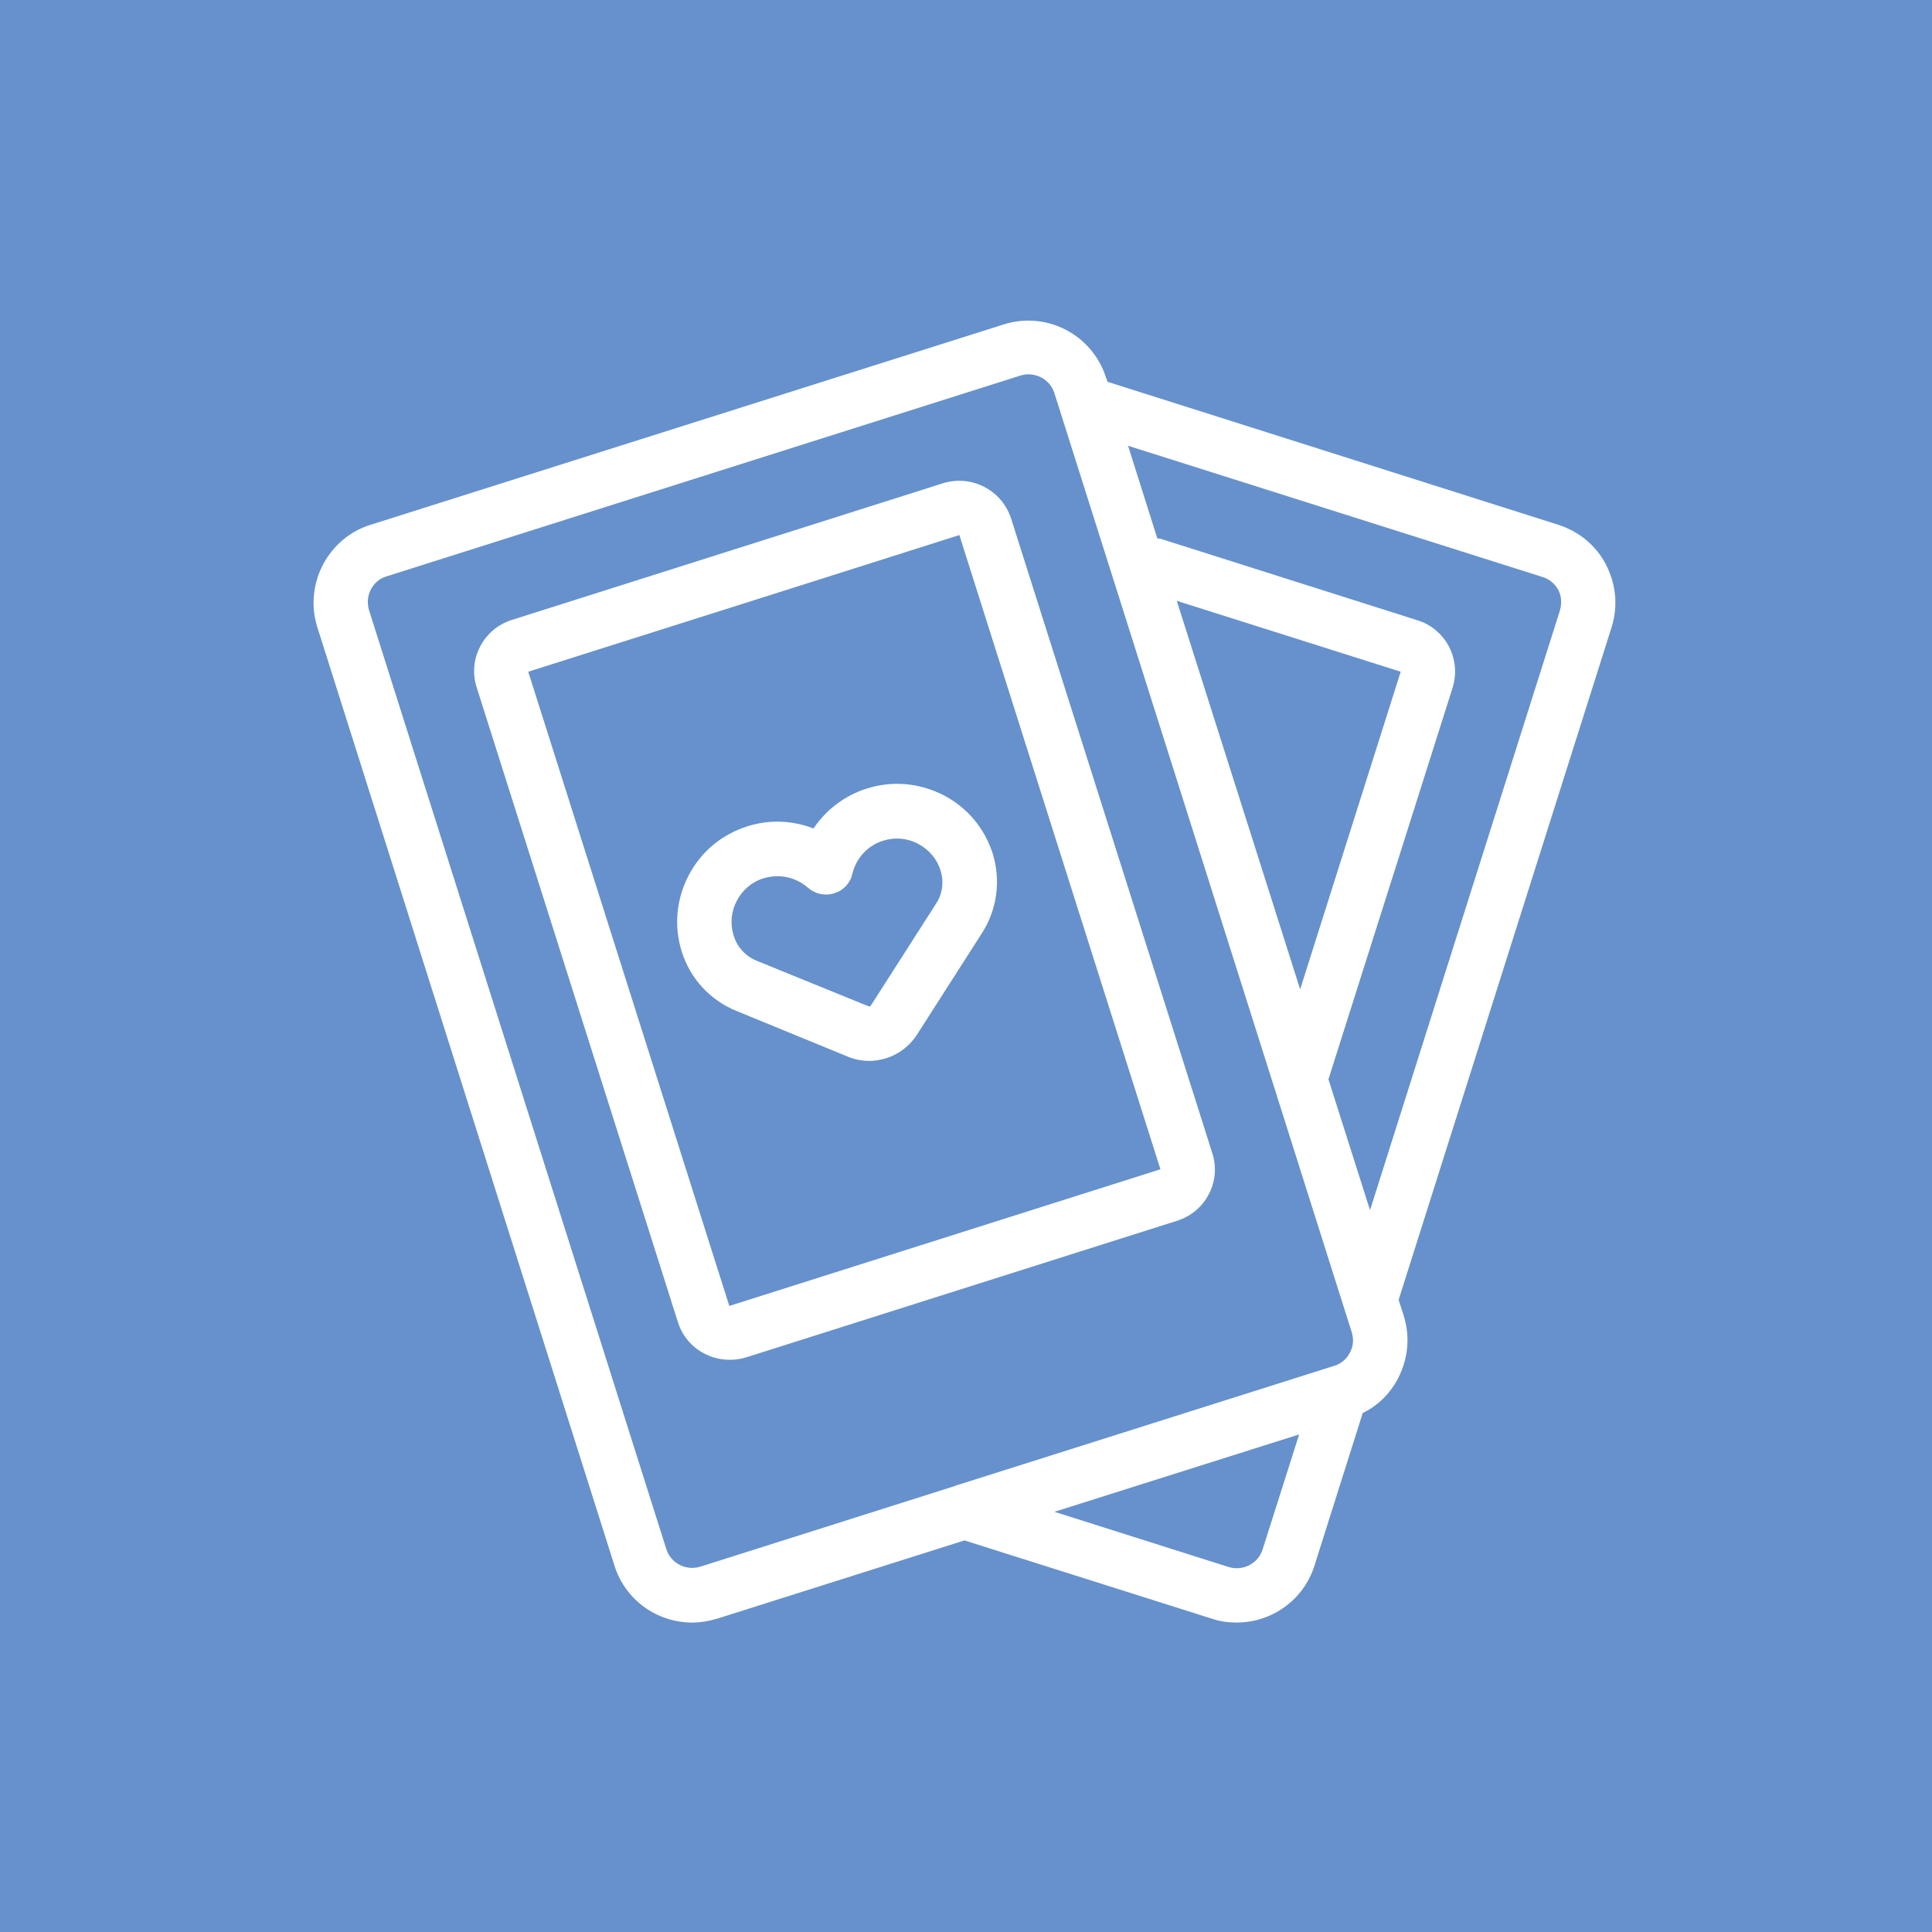
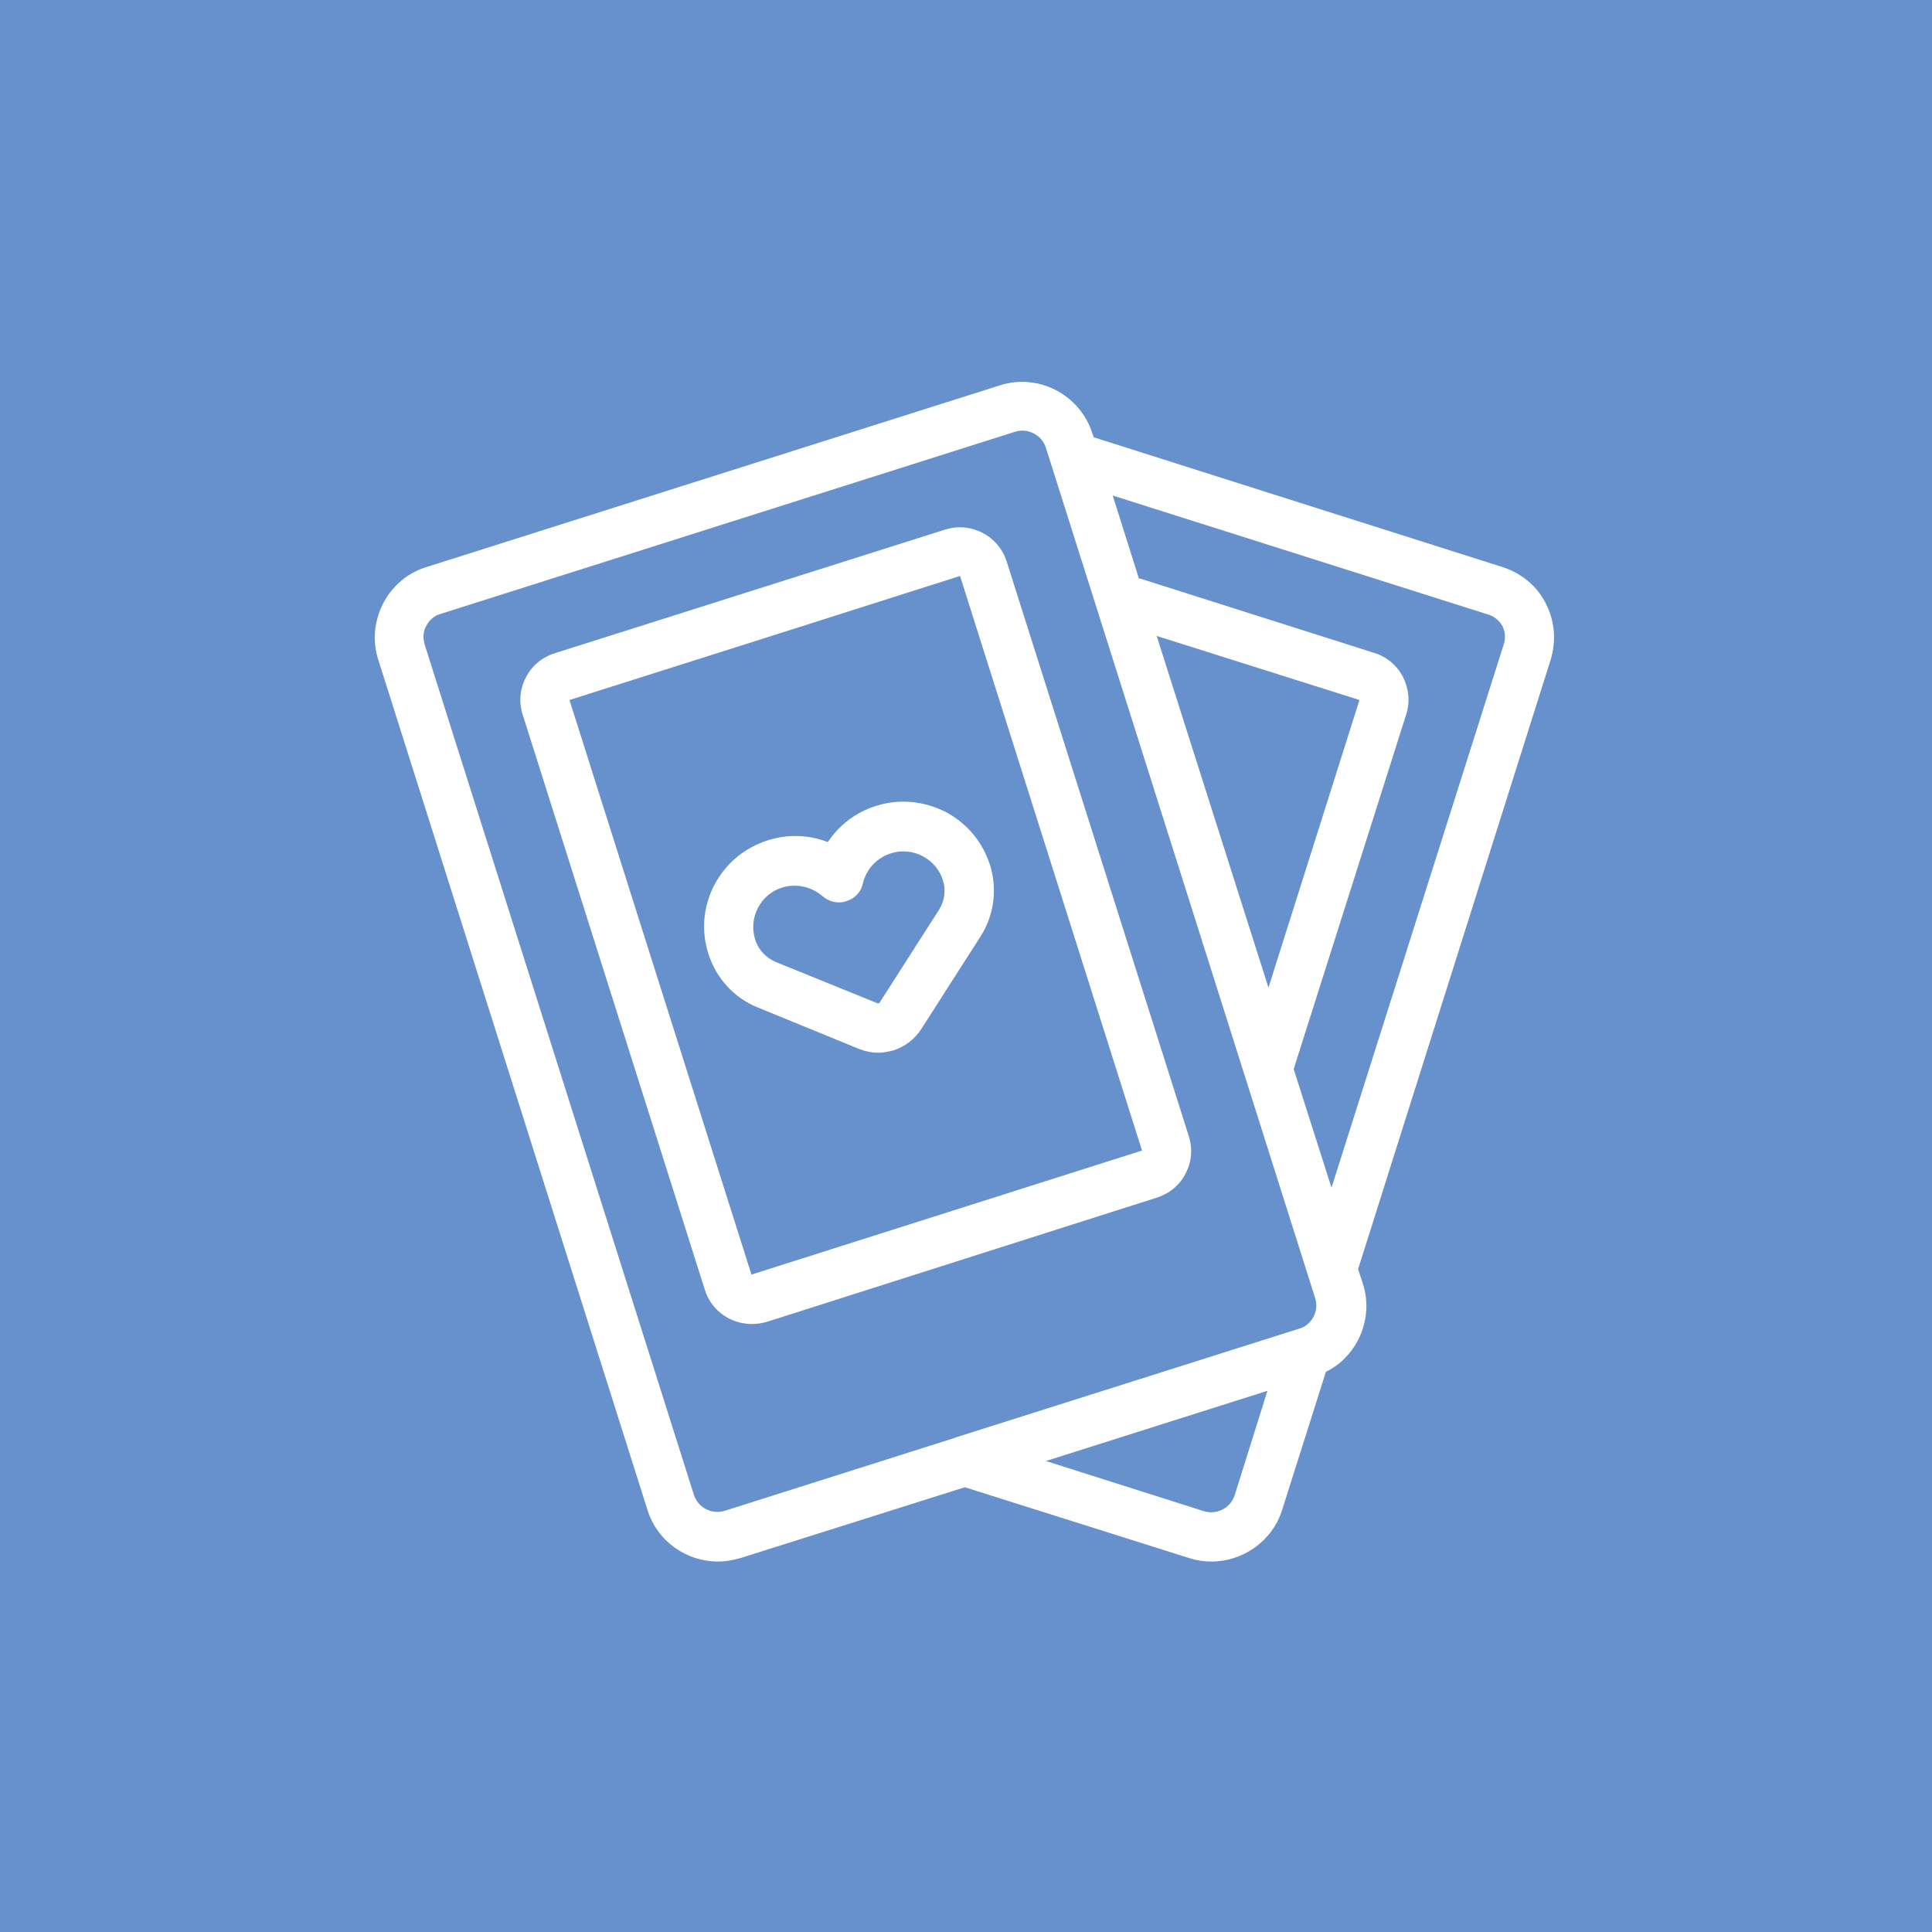
- <svg xmlns="http://www.w3.org/2000/svg" version="1.1" id="Layer_1" x="0px" y="0px" viewBox="0 0 566.9 566.9" style="enable-background:new 0 0 566.9 566.9;" xml:space="preserve">
+ <svg xmlns="http://www.w3.org/2000/svg" version="1.1" id="Layer_1" x="0px" y="0px" viewBox="-28 -57.4 566.9 566.9" style="enable-background:new -28 -57.4 566.9 566.9;" xml:space="preserve">
  <style type="text/css">
	.st0{fill:#6691CC;}
	.st1{fill:#FFFFFF;}
</style>
-   <rect id="XMLID_1_" y="0" class="st0" width="566.9" height="566.9" />
+   <rect id="XMLID_1_" x="-28" y="-57.4" class="st0" width="566.9" height="566.9" />
  <g id="XMLID_2_">
    <g>
      <g>
-         <path class="st1" d="M471.3,165.8c-2.9-5.7-7.9-9.8-14-11.8l-132.1-41.9c-0.1,0-0.1,0-0.2,0l-0.5-1.4c-4-12.5-17.4-19.5-30-15.5     L108.7,154c-6.1,1.9-11,6.1-14,11.8c-2.9,5.7-3.5,12.1-1.6,18.2l87.2,275.4c3.2,10.2,12.6,16.7,22.8,16.7c2.4,0,4.8-0.4,7.2-1.1     l72.7-23l72.7,23c2.4,0.8,4.8,1.1,7.2,1.1c10.1,0,19.6-6.5,22.8-16.7l14.1-44.6c0-0.1,0-0.1,0.1-0.2c4.5-2.2,8.1-5.8,10.4-10.3     c2.9-5.7,3.5-12.1,1.6-18.2l-1.5-4.7L472.9,184C474.8,177.9,474.2,171.5,471.3,165.8z M370.5,454.6c-1.3,4.2-5.8,6.5-10,5.2     l-51.1-16.2l71.8-22.7L370.5,454.6z M396.1,396.9c-1,1.9-2.6,3.3-4.7,3.9l-110.6,35c-0.2,0-0.3,0.1-0.5,0.2l-74.8,23.7     c-4.2,1.3-8.7-1-10-5.2l-87.2-275.4c-0.6-2-0.5-4.2,0.5-6.1c1-1.9,2.6-3.3,4.7-3.9l185.9-58.9h0c4.2-1.3,8.7,1,10,5.2l87.2,275.4     C397.3,392.9,397.1,395,396.1,396.9z M345.3,176.3l65.7,20.8l-29.5,93.2L345.3,176.3z M457.7,179.2L402,355.1l-12.2-38.4     l36.4-114.8c1.3-4.1,0.9-8.4-1-12.1s-5.3-6.6-9.3-7.8l-74.7-23.7c-0.5-0.2-1-0.3-1.6-0.3l-8.6-27.2l121.6,38.5     c2,0.6,3.7,2,4.7,3.9C458.2,175,458.3,177.2,457.7,179.2z" />
-         <path class="st1" d="M254.3,231.4c-6.4,2-11.9,6.2-15.6,11.7c-6.2-2.4-13-2.7-19.5-0.6c-7.5,2.4-13.6,7.5-17.2,14.5     s-4.3,14.9-1.9,22.4c2.5,7.8,8.3,14.1,15.9,17.2l32.9,13.5c2,0.8,4.1,1.2,6.2,1.2c1.7,0,3.3-0.3,5-0.8c3.7-1.2,6.8-3.6,8.9-6.8     l19.2-30c4.4-6.9,5.5-15.4,3.1-23.2c-2.4-7.5-7.5-13.6-14.5-17.2C269.7,229.7,261.8,229,254.3,231.4z M274.7,265.1l-19.2,30     c-0.1,0.1-0.2,0.2-0.3,0.2c-0.1,0-0.2,0-0.3,0L222,281.9c-3.2-1.3-5.7-4-6.7-7.3c-1.1-3.4-0.8-7.1,0.9-10.3     c1.7-3.2,4.5-5.6,7.9-6.6c1.4-0.4,2.7-0.6,4.1-0.6c3.2,0,6.4,1.2,8.9,3.4c2.1,1.8,5,2.5,7.7,1.6c2.7-0.8,4.7-3,5.3-5.7     c1.1-4.6,4.5-8.3,9-9.7c3.4-1.1,7.1-0.8,10.3,0.9c3.2,1.7,5.6,4.5,6.6,7.9C277,258.6,276.6,262.2,274.7,265.1z" />
-         <path class="st1" d="M296.7,152.2c-2.7-8.4-11.6-13-20-10.4l-126.5,40.1c-4.1,1.3-7.4,4.1-9.3,7.8c-2,3.8-2.3,8.1-1,12.1     l59,186.1c2.1,6.8,8.4,11.1,15.2,11.1c1.6,0,3.2-0.2,4.8-0.7l126.5-40.1c4.1-1.3,7.4-4.1,9.3-7.8c2-3.8,2.3-8.1,1-12.1     L296.7,152.2z M214,383.2l-59-186.1l68.2-21.6l58.3-18.5l59,186.1L214,383.2z" />
+         <path class="st1" d="M425.6,119.7c-2.6-5.2-7.2-8.9-12.7-10.7L293.2,71c-0.1,0-0.1,0-0.2,0l-0.5-1.3c-3.6-11.3-15.8-17.7-27.2-14     L97.1,109c-5.5,1.7-10,5.5-12.7,10.7c-2.6,5.2-3.2,11-1.4,16.5l79,249.5c2.9,9.2,11.4,15.1,20.7,15.1c2.2,0,4.3-0.4,6.5-1     l65.9-20.8l65.9,20.8c2.2,0.7,4.3,1,6.5,1c9.1,0,17.8-5.9,20.7-15.1l12.8-40.4c0-0.1,0-0.1,0.1-0.2c4.1-2,7.3-5.3,9.4-9.3     c2.6-5.2,3.2-11,1.4-16.5l-1.4-4.3L427,136.2C428.7,130.6,428.2,124.8,425.6,119.7z M334.3,381.3c-1.2,3.8-5.3,5.9-9.1,4.7     l-46.3-14.7l65-20.6L334.3,381.3z M357.4,329c-0.9,1.7-2.4,3-4.3,3.5L253,364.2c-0.2,0-0.3,0.1-0.5,0.2l-67.8,21.5     c-3.8,1.2-7.9-0.9-9.1-4.7l-79-249.5c-0.5-1.8-0.5-3.8,0.5-5.5c0.9-1.7,2.4-3,4.3-3.5l168.4-53.4l0,0c3.8-1.2,7.9,0.9,9.1,4.7     l79,249.5C358.5,325.4,358.3,327.3,357.4,329z M311.4,129.2l59.5,18.8l-26.7,84.4L311.4,129.2z M413.2,131.8l-50.5,159.3     l-11.1-34.8l33-104c1.2-3.7,0.8-7.6-0.9-11c-1.7-3.4-4.8-6-8.4-7.1l-67.7-21.5c-0.5-0.2-0.9-0.3-1.4-0.3L298.5,88l110.1,34.9     c1.8,0.5,3.4,1.8,4.3,3.5C413.7,128,413.8,130,413.2,131.8z" />
+         <path class="st1" d="M229,179.1c-5.8,1.8-10.8,5.6-14.1,10.6c-5.6-2.2-11.8-2.4-17.7-0.5c-6.8,2.2-12.3,6.8-15.6,13.1     c-3.3,6.3-3.9,13.5-1.7,20.3c2.3,7.1,7.5,12.8,14.4,15.6l29.8,12.2c1.8,0.7,3.7,1.1,5.6,1.1c1.5,0,3-0.3,4.5-0.7     c3.4-1.1,6.2-3.3,8.1-6.2l17.4-27.2c4-6.2,5-13.9,2.8-21c-2.2-6.8-6.8-12.3-13.1-15.6C243,177.6,235.8,176.9,229,179.1z      M247.5,209.6l-17.4,27.2c-0.1,0.1-0.2,0.2-0.3,0.2c-0.1,0-0.2,0-0.3,0l-29.8-12.1c-2.9-1.2-5.2-3.6-6.1-6.6     c-1-3.1-0.7-6.4,0.8-9.3c1.5-2.9,4.1-5.1,7.2-6c1.3-0.4,2.4-0.5,3.7-0.5c2.9,0,5.8,1.1,8.1,3.1c1.9,1.6,4.5,2.3,7,1.4     c2.4-0.7,4.3-2.7,4.8-5.2c1-4.2,4.1-7.5,8.2-8.8c3.1-1,6.4-0.7,9.3,0.8c2.9,1.5,5.1,4.1,6,7.2C249.6,203.7,249.2,207,247.5,209.6     z" />
+         <path class="st1" d="M267.4,107.4c-2.4-7.6-10.5-11.8-18.1-9.4l-114.6,36.3c-3.7,1.2-6.7,3.7-8.4,7.1c-1.8,3.4-2.1,7.3-0.9,11     l53.4,168.6c1.9,6.2,7.6,10.1,13.8,10.1c1.4,0,2.9-0.2,4.3-0.6L311.5,294c3.7-1.2,6.7-3.7,8.4-7.1c1.8-3.4,2.1-7.3,0.9-11     L267.4,107.4z M192.5,316.6L139.1,148l61.8-19.6l52.8-16.8l53.4,168.6L192.5,316.6z" />
      </g>
    </g>
  </g>
</svg>
